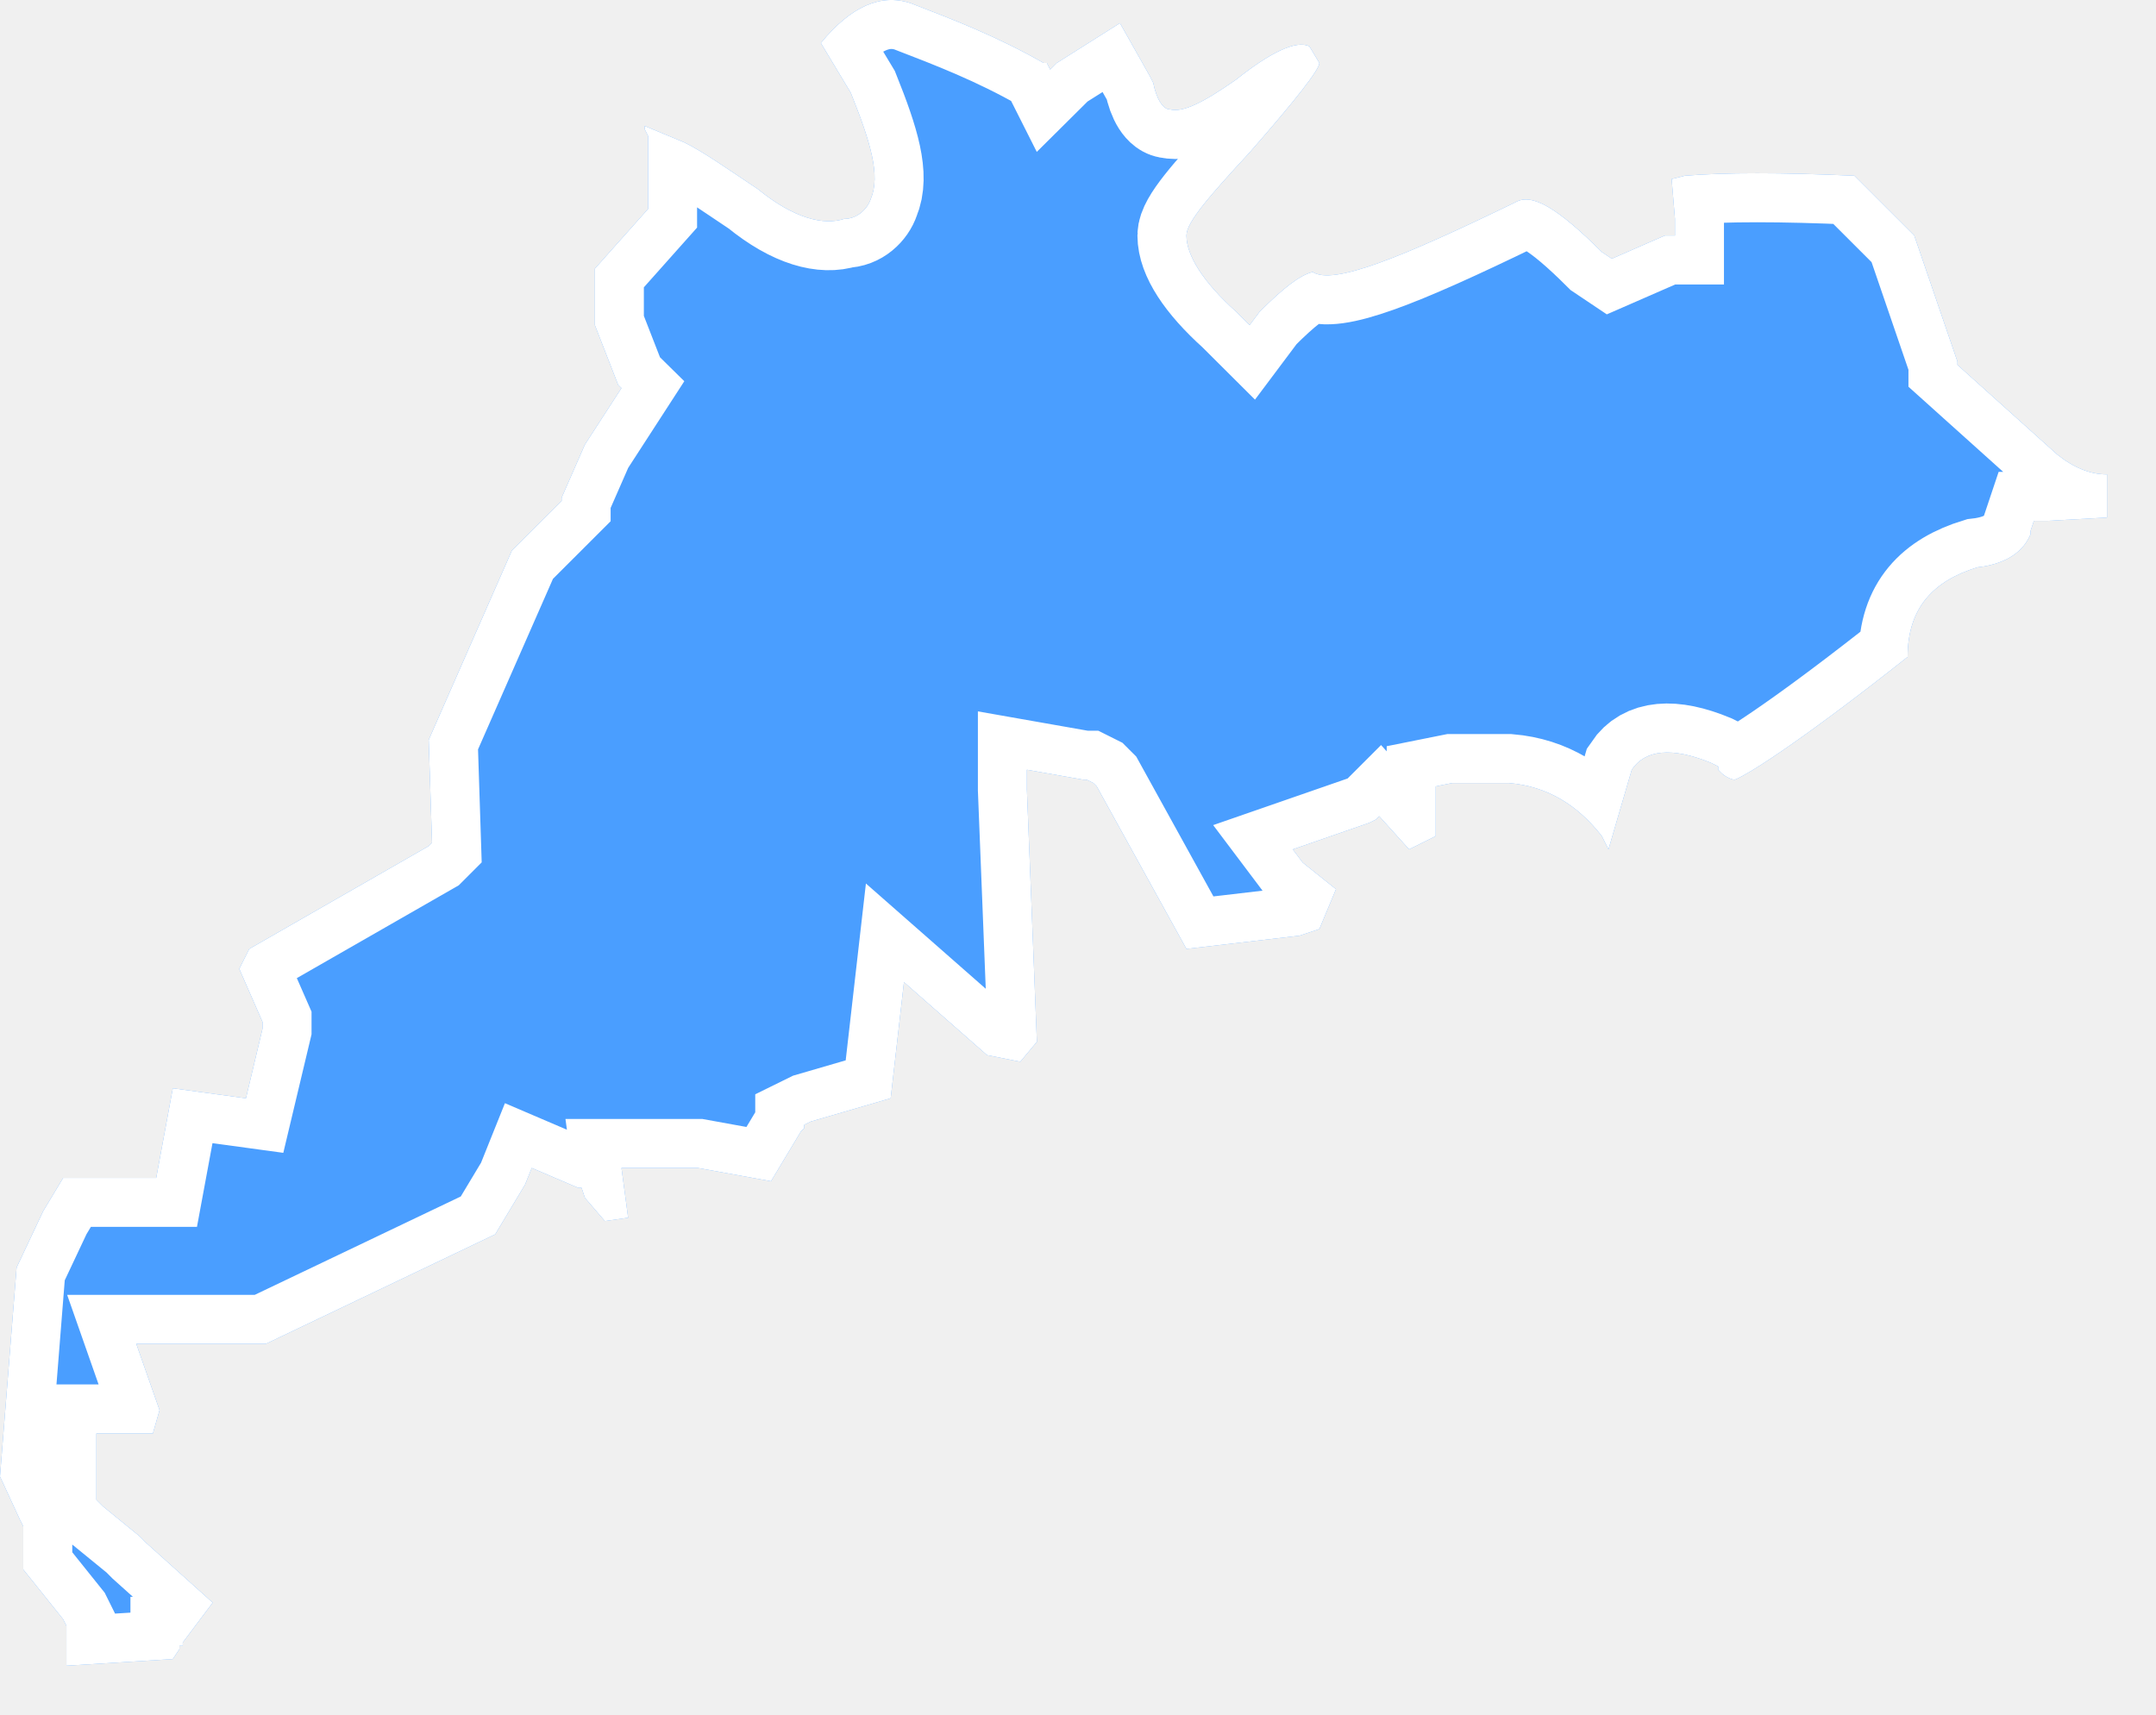
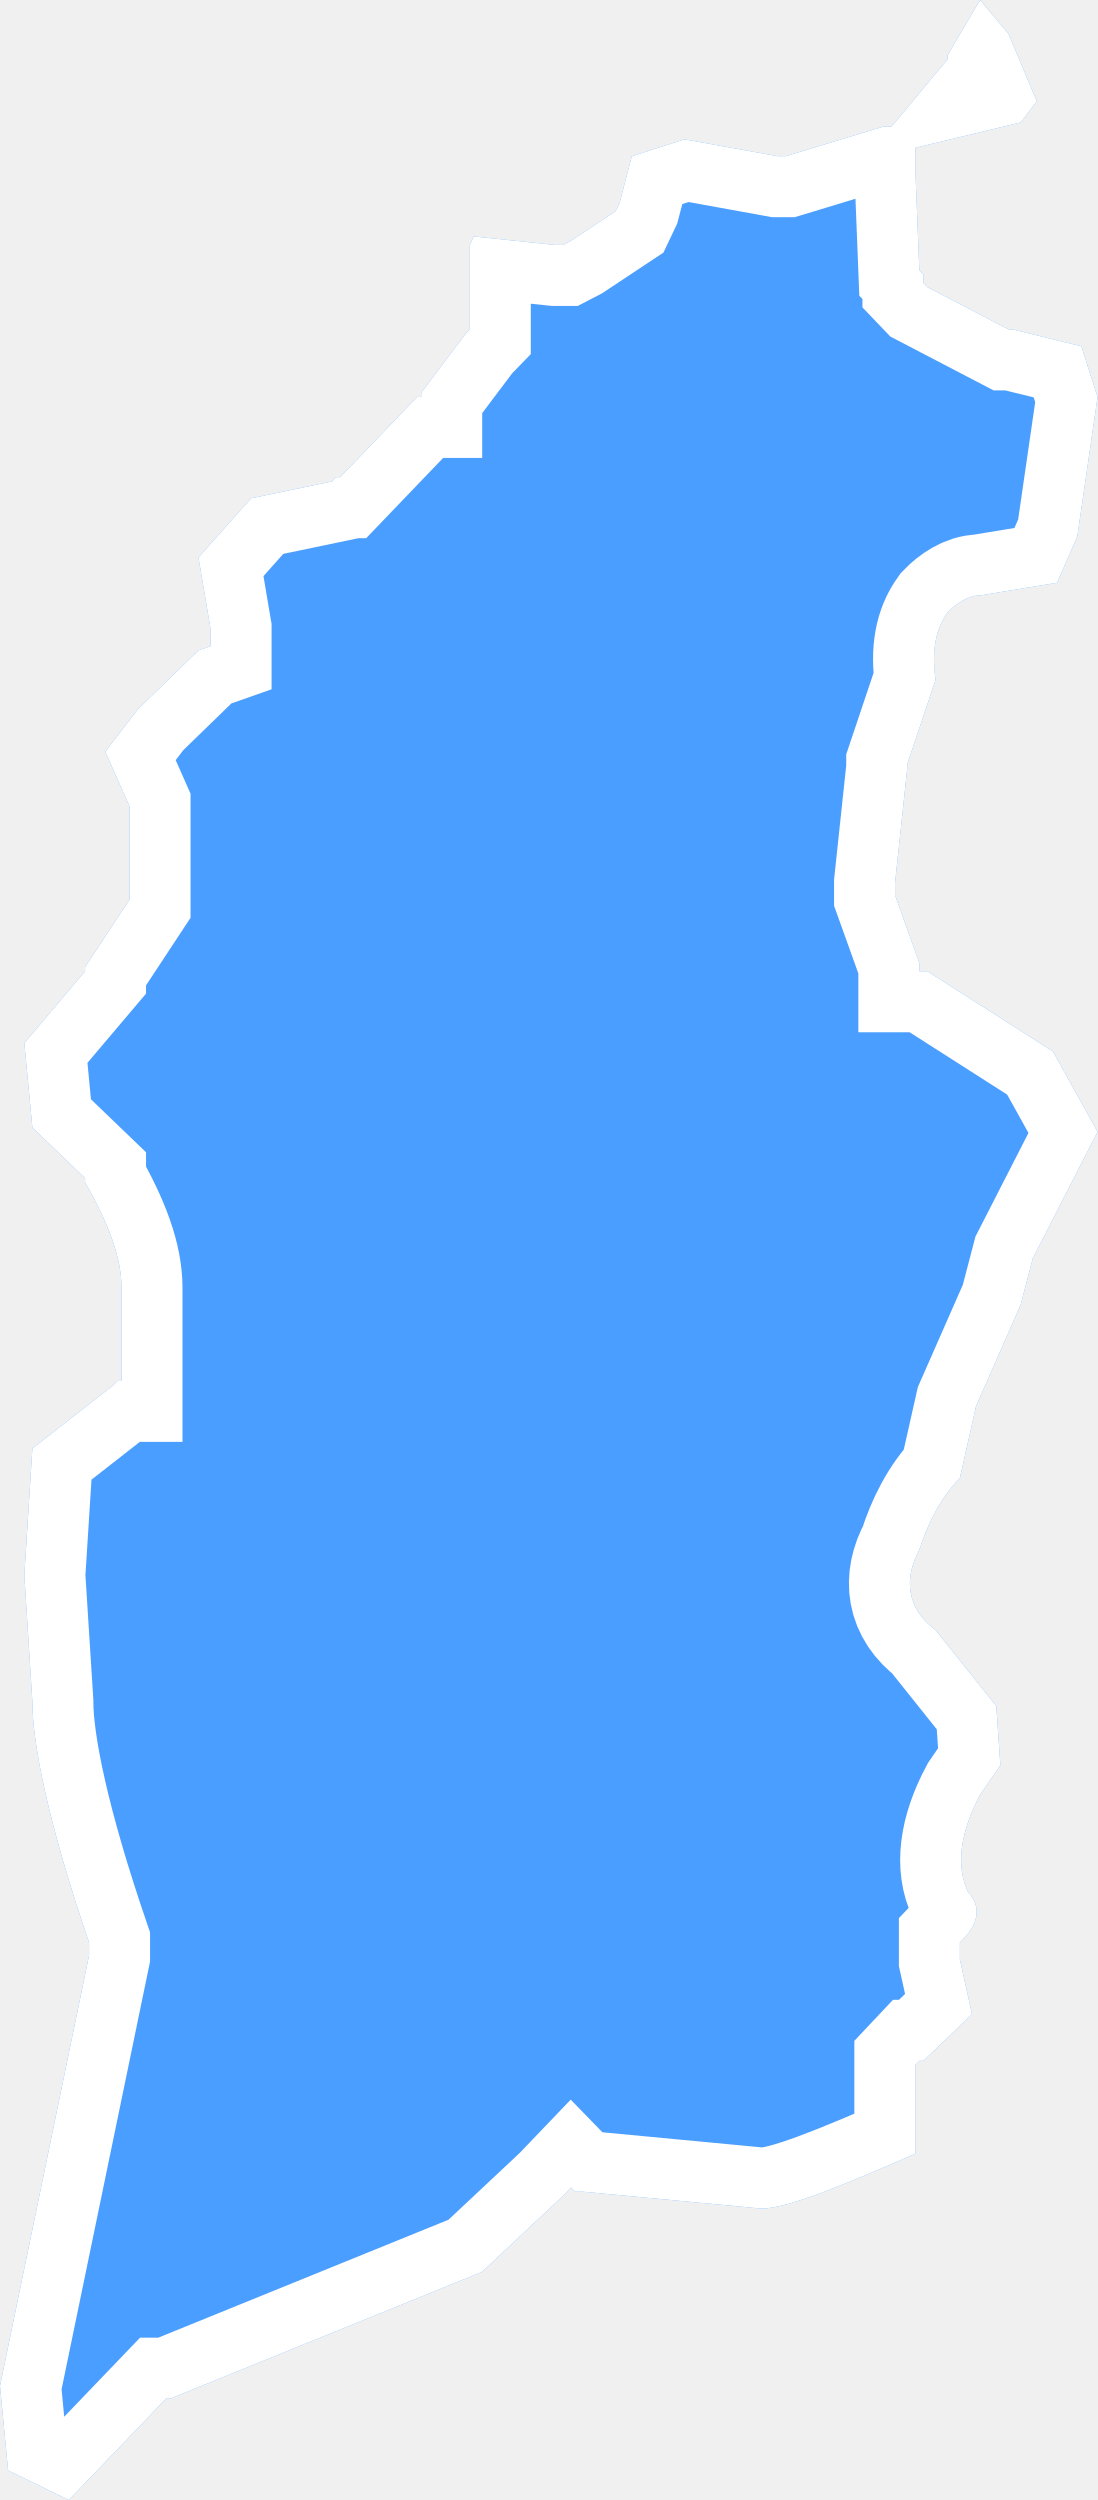
- <svg xmlns="http://www.w3.org/2000/svg" version="1.1" width="44px" height="35px">
+ <svg xmlns="http://www.w3.org/2000/svg" version="1.1" width="18px" height="41px">
  <defs>
-     <mask fill="white" id="clip87">
-       <path d="M 40.355 11.58  C 40.965 11.512  41.304 11.241  41.44 10.903  C 41.44 10.903  41.44 10.835  41.44 10.835  L 41.508 10.632  L 41.779 10.632  L 43 10.564  C 43 10.564  43 9.684  43 9.684  C 42.661 9.684  42.322 9.548  41.983 9.277  C 41.983 9.277  39.948 7.448  39.948 7.448  L 39.948 7.381  L 39.066 4.807  C 39.066 4.807  37.845 3.587  37.845 3.587  C 36.353 3.52  35.2 3.52  34.386 3.587  C 34.386 3.587  34.115 3.655  34.115 3.655  L 34.183 4.468  L 34.183 4.603  L 34.183 4.807  L 33.979 4.807  L 32.894 5.281  C 32.894 5.281  32.691 5.145  32.691 5.145  C 31.809 4.265  31.267 3.926  30.927 4.129  C 28.554 5.281  27.197 5.823  26.79 5.552  C 26.519 5.619  26.18 5.89  25.705 6.365  C 25.705 6.365  25.502 6.636  25.502 6.636  C 25.502 6.636  25.23 6.365  25.23 6.365  C 24.552 5.755  24.213 5.213  24.213 4.807  C 24.213 4.536  24.688 3.994  25.502 3.113  C 26.451 2.03  26.926 1.42  26.926 1.285  C 26.926 1.285  26.722 0.946  26.722 0.946  C 26.451 0.81  25.909 1.081  25.23 1.623  C 24.552 2.097  24.145 2.301  23.874 2.233  C 23.738 2.233  23.603 2.03  23.535 1.691  C 23.535 1.691  23.467 1.555  23.467 1.555  L 22.856 0.472  L 21.568 1.285  L 21.432 1.42  L 21.364 1.285  C 21.364 1.285  21.297 1.285  21.297 1.285  C 20.347 0.743  19.465 0.404  18.584 0.065  C 17.973 -0.138  17.363 0.133  16.752 0.878  C 16.752 0.878  17.363 1.894  17.363 1.894  C 17.77 2.91  17.973 3.587  17.77 4.062  C 17.702 4.265  17.498 4.468  17.227 4.468  C 16.82 4.603  16.21 4.468  15.464 3.858  C 14.853 3.452  14.379 3.113  13.972 2.91  C 13.972 2.91  13.158 2.571  13.158 2.571  L 13.158 2.639  L 13.226 2.775  L 13.226 4.265  L 12.14 5.484  L 12.14 6.636  L 12.615 7.855  L 12.683 7.922  L 11.937 9.074  L 11.462 10.158  L 11.462 10.225  L 10.445 11.241  L 8.749 15.102  L 8.817 17.202  L 8.749 17.27  L 5.087 19.369  L 4.883 19.776  L 5.358 20.86  L 5.358 20.927  L 5.358 20.995  L 5.019 22.418  L 3.527 22.214  L 3.188 24.043  L 1.289 24.043  L 0.882 24.72  L 0.339 25.872  L 0 30.139  L 0.407 31.02  L 0.475 31.155  L 0.475 32.036  L 1.289 33.052  L 1.356 33.187  L 1.356 34  L 3.527 33.865  L 3.662 33.661  L 3.662 33.594  L 3.73 33.594  L 3.73 33.526  L 4.341 32.713  L 2.984 31.494  L 2.849 31.358  L 2.103 30.749  L 2.035 30.681  L 1.967 30.613  L 1.967 29.259  L 3.12 29.259  L 3.256 28.784  L 2.781 27.43  L 5.426 27.43  L 10.106 25.195  L 10.716 24.179  L 10.852 23.84  L 11.801 24.246  L 11.869 24.246  L 11.937 24.45  L 12.344 24.924  L 12.819 24.856  L 12.683 23.84  L 14.243 23.84  L 15.735 24.111  L 16.345 23.095  L 16.413 23.027  L 16.413 22.959  L 16.549 22.892  L 18.177 22.418  L 18.448 20.047  L 20.144 21.537  L 20.822 21.672  L 21.161 21.266  L 20.957 16.118  L 20.957 15.983  L 20.957 15.712  L 22.11 15.915  L 22.178 15.915  L 22.314 15.983  L 22.382 16.051  L 24.213 19.369  L 26.519 19.099  L 26.926 18.963  L 27.265 18.15  L 26.587 17.608  L 26.383 17.337  L 27.943 16.796  L 28.079 16.728  L 28.147 16.66  L 28.757 17.337  L 29.3 17.067  L 29.3 16.051  L 29.639 15.983  C 29.639 15.983  30.792 15.983  30.792 15.983  C 31.606 16.051  32.216 16.457  32.691 17.067  C 32.691 17.067  32.826 17.337  32.826 17.337  C 32.826 17.337  33.301 15.712  33.301 15.712  C 33.573 15.305  34.115 15.238  34.929 15.576  C 34.929 15.576  35.065 15.644  35.065 15.644  L 35.065 15.712  C 35.065 15.712  35.132 15.78  35.132 15.78  C 35.2 15.847  35.336 15.915  35.404 15.915  C 35.743 15.78  36.964 14.967  38.931 13.409  C 38.931 12.393  39.473 11.851  40.355 11.58  Z " fill-rule="evenodd" />
+     <mask fill="white" id="clip188">
+       <path d="M 15.011 2.424  L 16.738 2.008  L 17.004 1.662  L 16.539 0.554  L 16.074 0  L 15.542 0.9  L 15.542 0.97  L 14.679 2.008  L 14.613 2.078  L 14.48 2.078  L 12.886 2.562  L 12.753 2.562  L 11.225 2.285  L 10.362 2.562  L 10.162 3.324  L 10.096 3.463  L 9.365 3.948  L 9.232 4.017  L 9.1 4.017  L 7.771 3.878  L 7.705 4.017  L 7.705 5.402  L 7.638 5.471  L 6.908 6.441  L 6.908 6.51  L 6.841 6.51  L 5.579 7.826  L 5.513 7.826  L 5.446 7.895  L 4.118 8.172  L 3.255 9.142  L 3.454 10.319  L 3.454 10.596  L 3.255 10.666  L 2.258 11.635  L 1.727 12.328  L 2.125 13.228  L 2.125 13.297  L 2.125 13.367  L 2.125 14.682  L 2.125 14.752  L 1.395 15.86  L 1.395 15.929  L 0.399 17.106  L 0.531 18.492  L 1.395 19.323  C 1.395 19.323  1.395 19.392  1.395 19.392  C 1.793 20.084  1.993 20.639  1.993 21.123  C 1.993 21.123  1.993 22.647  1.993 22.647  L 1.926 22.647  L 1.86 22.716  L 0.531 23.755  L 0.399 25.833  C 0.399 25.833  0.531 27.91  0.531 27.91  C 0.531 28.603  0.797 29.919  1.461 31.858  C 1.461 31.858  1.461 31.927  1.461 31.927  L 1.461 32.066  L 0 39.13  L 0.133 40.515  L 1.129 41  L 2.723 39.338  L 2.79 39.338  L 7.904 37.26  L 9.232 36.014  L 9.365 35.875  L 9.432 35.944  L 9.565 35.944  C 9.565 35.944  12.487 36.221  12.487 36.221  C 12.886 36.221  13.749 35.875  15.011 35.321  C 15.011 35.321  15.011 33.867  15.011 33.867  L 15.077 33.797  L 15.144 33.797  L 15.941 33.035  L 15.742 32.135  L 15.742 32.066  L 15.742 31.997  L 15.742 31.858  C 15.742 31.858  15.808 31.789  15.808 31.789  C 16.074 31.512  16.074 31.235  15.875 31.027  C 15.675 30.611  15.742 30.057  16.074 29.434  C 16.074 29.434  16.406 28.949  16.406 28.949  L 16.339 27.98  C 16.339 27.98  15.343 26.733  15.343 26.733  C 14.878 26.387  14.812 25.902  15.077 25.417  C 15.21 25.002  15.41 24.586  15.742 24.24  C 15.742 24.24  16.007 23.062  16.007 23.062  L 16.738 21.4  L 16.937 20.639  L 18 18.561  L 17.269 17.245  L 15.21 15.929  L 15.077 15.929  L 15.077 15.791  L 14.679 14.682  L 14.679 14.613  L 14.679 14.475  L 14.878 12.605  L 14.878 12.535  C 14.878 12.535  15.343 11.15  15.343 11.15  C 15.277 10.666  15.343 10.319  15.542 10.042  C 15.675 9.904  15.875 9.765  16.074 9.765  C 16.074 9.765  17.336 9.557  17.336 9.557  L 17.668 8.796  L 18 6.51  L 17.734 5.679  L 16.605 5.402  L 16.539 5.402  L 15.21 4.709  L 15.144 4.64  L 15.144 4.502  L 15.077 4.432  L 15.011 2.77  L 15.011 2.632  L 15.011 2.424  Z " fill-rule="evenodd" />
    </mask>
  </defs>
-   <g transform="matrix(1 0 0 1 -2006 -1952 )">
-     <path d="M 40.355 11.58  C 40.965 11.512  41.304 11.241  41.44 10.903  C 41.44 10.903  41.44 10.835  41.44 10.835  L 41.508 10.632  L 41.779 10.632  L 43 10.564  C 43 10.564  43 9.684  43 9.684  C 42.661 9.684  42.322 9.548  41.983 9.277  C 41.983 9.277  39.948 7.448  39.948 7.448  L 39.948 7.381  L 39.066 4.807  C 39.066 4.807  37.845 3.587  37.845 3.587  C 36.353 3.52  35.2 3.52  34.386 3.587  C 34.386 3.587  34.115 3.655  34.115 3.655  L 34.183 4.468  L 34.183 4.603  L 34.183 4.807  L 33.979 4.807  L 32.894 5.281  C 32.894 5.281  32.691 5.145  32.691 5.145  C 31.809 4.265  31.267 3.926  30.927 4.129  C 28.554 5.281  27.197 5.823  26.79 5.552  C 26.519 5.619  26.18 5.89  25.705 6.365  C 25.705 6.365  25.502 6.636  25.502 6.636  C 25.502 6.636  25.23 6.365  25.23 6.365  C 24.552 5.755  24.213 5.213  24.213 4.807  C 24.213 4.536  24.688 3.994  25.502 3.113  C 26.451 2.03  26.926 1.42  26.926 1.285  C 26.926 1.285  26.722 0.946  26.722 0.946  C 26.451 0.81  25.909 1.081  25.23 1.623  C 24.552 2.097  24.145 2.301  23.874 2.233  C 23.738 2.233  23.603 2.03  23.535 1.691  C 23.535 1.691  23.467 1.555  23.467 1.555  L 22.856 0.472  L 21.568 1.285  L 21.432 1.42  L 21.364 1.285  C 21.364 1.285  21.297 1.285  21.297 1.285  C 20.347 0.743  19.465 0.404  18.584 0.065  C 17.973 -0.138  17.363 0.133  16.752 0.878  C 16.752 0.878  17.363 1.894  17.363 1.894  C 17.77 2.91  17.973 3.587  17.77 4.062  C 17.702 4.265  17.498 4.468  17.227 4.468  C 16.82 4.603  16.21 4.468  15.464 3.858  C 14.853 3.452  14.379 3.113  13.972 2.91  C 13.972 2.91  13.158 2.571  13.158 2.571  L 13.158 2.639  L 13.226 2.775  L 13.226 4.265  L 12.14 5.484  L 12.14 6.636  L 12.615 7.855  L 12.683 7.922  L 11.937 9.074  L 11.462 10.158  L 11.462 10.225  L 10.445 11.241  L 8.749 15.102  L 8.817 17.202  L 8.749 17.27  L 5.087 19.369  L 4.883 19.776  L 5.358 20.86  L 5.358 20.927  L 5.358 20.995  L 5.019 22.418  L 3.527 22.214  L 3.188 24.043  L 1.289 24.043  L 0.882 24.72  L 0.339 25.872  L 0 30.139  L 0.407 31.02  L 0.475 31.155  L 0.475 32.036  L 1.289 33.052  L 1.356 33.187  L 1.356 34  L 3.527 33.865  L 3.662 33.661  L 3.662 33.594  L 3.73 33.594  L 3.73 33.526  L 4.341 32.713  L 2.984 31.494  L 2.849 31.358  L 2.103 30.749  L 2.035 30.681  L 1.967 30.613  L 1.967 29.259  L 3.12 29.259  L 3.256 28.784  L 2.781 27.43  L 5.426 27.43  L 10.106 25.195  L 10.716 24.179  L 10.852 23.84  L 11.801 24.246  L 11.869 24.246  L 11.937 24.45  L 12.344 24.924  L 12.819 24.856  L 12.683 23.84  L 14.243 23.84  L 15.735 24.111  L 16.345 23.095  L 16.413 23.027  L 16.413 22.959  L 16.549 22.892  L 18.177 22.418  L 18.448 20.047  L 20.144 21.537  L 20.822 21.672  L 21.161 21.266  L 20.957 16.118  L 20.957 15.983  L 20.957 15.712  L 22.11 15.915  L 22.178 15.915  L 22.314 15.983  L 22.382 16.051  L 24.213 19.369  L 26.519 19.099  L 26.926 18.963  L 27.265 18.15  L 26.587 17.608  L 26.383 17.337  L 27.943 16.796  L 28.079 16.728  L 28.147 16.66  L 28.757 17.337  L 29.3 17.067  L 29.3 16.051  L 29.639 15.983  C 29.639 15.983  30.792 15.983  30.792 15.983  C 31.606 16.051  32.216 16.457  32.691 17.067  C 32.691 17.067  32.826 17.337  32.826 17.337  C 32.826 17.337  33.301 15.712  33.301 15.712  C 33.573 15.305  34.115 15.238  34.929 15.576  C 34.929 15.576  35.065 15.644  35.065 15.644  L 35.065 15.712  C 35.065 15.712  35.132 15.78  35.132 15.78  C 35.2 15.847  35.336 15.915  35.404 15.915  C 35.743 15.78  36.964 14.967  38.931 13.409  C 38.931 12.393  39.473 11.851  40.355 11.58  Z " fill-rule="nonzero" fill="#4a9eff" stroke="none" transform="matrix(1 0 0 1 2006 1952 )" />
-     <path d="M 40.355 11.58  C 40.965 11.512  41.304 11.241  41.44 10.903  C 41.44 10.903  41.44 10.835  41.44 10.835  L 41.508 10.632  L 41.779 10.632  L 43 10.564  C 43 10.564  43 9.684  43 9.684  C 42.661 9.684  42.322 9.548  41.983 9.277  C 41.983 9.277  39.948 7.448  39.948 7.448  L 39.948 7.381  L 39.066 4.807  C 39.066 4.807  37.845 3.587  37.845 3.587  C 36.353 3.52  35.2 3.52  34.386 3.587  C 34.386 3.587  34.115 3.655  34.115 3.655  L 34.183 4.468  L 34.183 4.603  L 34.183 4.807  L 33.979 4.807  L 32.894 5.281  C 32.894 5.281  32.691 5.145  32.691 5.145  C 31.809 4.265  31.267 3.926  30.927 4.129  C 28.554 5.281  27.197 5.823  26.79 5.552  C 26.519 5.619  26.18 5.89  25.705 6.365  C 25.705 6.365  25.502 6.636  25.502 6.636  C 25.502 6.636  25.23 6.365  25.23 6.365  C 24.552 5.755  24.213 5.213  24.213 4.807  C 24.213 4.536  24.688 3.994  25.502 3.113  C 26.451 2.03  26.926 1.42  26.926 1.285  C 26.926 1.285  26.722 0.946  26.722 0.946  C 26.451 0.81  25.909 1.081  25.23 1.623  C 24.552 2.097  24.145 2.301  23.874 2.233  C 23.738 2.233  23.603 2.03  23.535 1.691  C 23.535 1.691  23.467 1.555  23.467 1.555  L 22.856 0.472  L 21.568 1.285  L 21.432 1.42  L 21.364 1.285  C 21.364 1.285  21.297 1.285  21.297 1.285  C 20.347 0.743  19.465 0.404  18.584 0.065  C 17.973 -0.138  17.363 0.133  16.752 0.878  C 16.752 0.878  17.363 1.894  17.363 1.894  C 17.77 2.91  17.973 3.587  17.77 4.062  C 17.702 4.265  17.498 4.468  17.227 4.468  C 16.82 4.603  16.21 4.468  15.464 3.858  C 14.853 3.452  14.379 3.113  13.972 2.91  C 13.972 2.91  13.158 2.571  13.158 2.571  L 13.158 2.639  L 13.226 2.775  L 13.226 4.265  L 12.14 5.484  L 12.14 6.636  L 12.615 7.855  L 12.683 7.922  L 11.937 9.074  L 11.462 10.158  L 11.462 10.225  L 10.445 11.241  L 8.749 15.102  L 8.817 17.202  L 8.749 17.27  L 5.087 19.369  L 4.883 19.776  L 5.358 20.86  L 5.358 20.927  L 5.358 20.995  L 5.019 22.418  L 3.527 22.214  L 3.188 24.043  L 1.289 24.043  L 0.882 24.72  L 0.339 25.872  L 0 30.139  L 0.407 31.02  L 0.475 31.155  L 0.475 32.036  L 1.289 33.052  L 1.356 33.187  L 1.356 34  L 3.527 33.865  L 3.662 33.661  L 3.662 33.594  L 3.73 33.594  L 3.73 33.526  L 4.341 32.713  L 2.984 31.494  L 2.849 31.358  L 2.103 30.749  L 2.035 30.681  L 1.967 30.613  L 1.967 29.259  L 3.12 29.259  L 3.256 28.784  L 2.781 27.43  L 5.426 27.43  L 10.106 25.195  L 10.716 24.179  L 10.852 23.84  L 11.801 24.246  L 11.869 24.246  L 11.937 24.45  L 12.344 24.924  L 12.819 24.856  L 12.683 23.84  L 14.243 23.84  L 15.735 24.111  L 16.345 23.095  L 16.413 23.027  L 16.413 22.959  L 16.549 22.892  L 18.177 22.418  L 18.448 20.047  L 20.144 21.537  L 20.822 21.672  L 21.161 21.266  L 20.957 16.118  L 20.957 15.983  L 20.957 15.712  L 22.11 15.915  L 22.178 15.915  L 22.314 15.983  L 22.382 16.051  L 24.213 19.369  L 26.519 19.099  L 26.926 18.963  L 27.265 18.15  L 26.587 17.608  L 26.383 17.337  L 27.943 16.796  L 28.079 16.728  L 28.147 16.66  L 28.757 17.337  L 29.3 17.067  L 29.3 16.051  L 29.639 15.983  C 29.639 15.983  30.792 15.983  30.792 15.983  C 31.606 16.051  32.216 16.457  32.691 17.067  C 32.691 17.067  32.826 17.337  32.826 17.337  C 32.826 17.337  33.301 15.712  33.301 15.712  C 33.573 15.305  34.115 15.238  34.929 15.576  C 34.929 15.576  35.065 15.644  35.065 15.644  L 35.065 15.712  C 35.065 15.712  35.132 15.78  35.132 15.78  C 35.2 15.847  35.336 15.915  35.404 15.915  C 35.743 15.78  36.964 14.967  38.931 13.409  C 38.931 12.393  39.473 11.851  40.355 11.58  Z " stroke-width="2" stroke="#ffffff" fill="none" transform="matrix(1 0 0 1 2006 1952 )" mask="url(#clip87)" />
+   <g transform="matrix(1 0 0 1 -2005 -1855 )">
+     <path d="M 15.011 2.424  L 16.738 2.008  L 17.004 1.662  L 16.539 0.554  L 16.074 0  L 15.542 0.9  L 15.542 0.97  L 14.679 2.008  L 14.613 2.078  L 14.48 2.078  L 12.886 2.562  L 12.753 2.562  L 11.225 2.285  L 10.362 2.562  L 10.162 3.324  L 10.096 3.463  L 9.365 3.948  L 9.232 4.017  L 9.1 4.017  L 7.771 3.878  L 7.705 4.017  L 7.705 5.402  L 7.638 5.471  L 6.908 6.441  L 6.908 6.51  L 6.841 6.51  L 5.579 7.826  L 5.513 7.826  L 5.446 7.895  L 4.118 8.172  L 3.255 9.142  L 3.454 10.319  L 3.454 10.596  L 3.255 10.666  L 2.258 11.635  L 1.727 12.328  L 2.125 13.228  L 2.125 13.297  L 2.125 13.367  L 2.125 14.682  L 2.125 14.752  L 1.395 15.86  L 1.395 15.929  L 0.399 17.106  L 0.531 18.492  L 1.395 19.323  C 1.395 19.323  1.395 19.392  1.395 19.392  C 1.793 20.084  1.993 20.639  1.993 21.123  C 1.993 21.123  1.993 22.647  1.993 22.647  L 1.926 22.647  L 1.86 22.716  L 0.531 23.755  L 0.399 25.833  C 0.399 25.833  0.531 27.91  0.531 27.91  C 0.531 28.603  0.797 29.919  1.461 31.858  C 1.461 31.858  1.461 31.927  1.461 31.927  L 1.461 32.066  L 0 39.13  L 0.133 40.515  L 1.129 41  L 2.723 39.338  L 2.79 39.338  L 7.904 37.26  L 9.232 36.014  L 9.365 35.875  L 9.432 35.944  L 9.565 35.944  C 9.565 35.944  12.487 36.221  12.487 36.221  C 12.886 36.221  13.749 35.875  15.011 35.321  C 15.011 35.321  15.011 33.867  15.011 33.867  L 15.077 33.797  L 15.144 33.797  L 15.941 33.035  L 15.742 32.135  L 15.742 32.066  L 15.742 31.997  L 15.742 31.858  C 15.742 31.858  15.808 31.789  15.808 31.789  C 16.074 31.512  16.074 31.235  15.875 31.027  C 15.675 30.611  15.742 30.057  16.074 29.434  C 16.074 29.434  16.406 28.949  16.406 28.949  L 16.339 27.98  C 16.339 27.98  15.343 26.733  15.343 26.733  C 14.878 26.387  14.812 25.902  15.077 25.417  C 15.21 25.002  15.41 24.586  15.742 24.24  C 15.742 24.24  16.007 23.062  16.007 23.062  L 16.738 21.4  L 16.937 20.639  L 18 18.561  L 17.269 17.245  L 15.21 15.929  L 15.077 15.929  L 15.077 15.791  L 14.679 14.682  L 14.679 14.613  L 14.679 14.475  L 14.878 12.605  L 14.878 12.535  C 14.878 12.535  15.343 11.15  15.343 11.15  C 15.277 10.666  15.343 10.319  15.542 10.042  C 15.675 9.904  15.875 9.765  16.074 9.765  C 16.074 9.765  17.336 9.557  17.336 9.557  L 17.668 8.796  L 18 6.51  L 17.734 5.679  L 16.605 5.402  L 16.539 5.402  L 15.21 4.709  L 15.144 4.64  L 15.144 4.502  L 15.077 4.432  L 15.011 2.77  L 15.011 2.632  L 15.011 2.424  Z " fill-rule="nonzero" fill="#4a9eff" stroke="none" transform="matrix(1 0 0 1 2005 1855 )" />
+     <path d="M 15.011 2.424  L 16.738 2.008  L 17.004 1.662  L 16.539 0.554  L 16.074 0  L 15.542 0.9  L 15.542 0.97  L 14.679 2.008  L 14.613 2.078  L 14.48 2.078  L 12.886 2.562  L 12.753 2.562  L 11.225 2.285  L 10.362 2.562  L 10.162 3.324  L 10.096 3.463  L 9.365 3.948  L 9.232 4.017  L 9.1 4.017  L 7.771 3.878  L 7.705 4.017  L 7.705 5.402  L 7.638 5.471  L 6.908 6.441  L 6.908 6.51  L 6.841 6.51  L 5.579 7.826  L 5.513 7.826  L 5.446 7.895  L 4.118 8.172  L 3.255 9.142  L 3.454 10.319  L 3.454 10.596  L 3.255 10.666  L 2.258 11.635  L 1.727 12.328  L 2.125 13.228  L 2.125 13.297  L 2.125 13.367  L 2.125 14.682  L 2.125 14.752  L 1.395 15.86  L 1.395 15.929  L 0.399 17.106  L 0.531 18.492  L 1.395 19.323  C 1.395 19.323  1.395 19.392  1.395 19.392  C 1.793 20.084  1.993 20.639  1.993 21.123  C 1.993 21.123  1.993 22.647  1.993 22.647  L 1.926 22.647  L 1.86 22.716  L 0.531 23.755  L 0.399 25.833  C 0.399 25.833  0.531 27.91  0.531 27.91  C 0.531 28.603  0.797 29.919  1.461 31.858  C 1.461 31.858  1.461 31.927  1.461 31.927  L 1.461 32.066  L 0 39.13  L 0.133 40.515  L 1.129 41  L 2.723 39.338  L 2.79 39.338  L 7.904 37.26  L 9.232 36.014  L 9.365 35.875  L 9.432 35.944  L 9.565 35.944  C 9.565 35.944  12.487 36.221  12.487 36.221  C 12.886 36.221  13.749 35.875  15.011 35.321  C 15.011 35.321  15.011 33.867  15.011 33.867  L 15.077 33.797  L 15.144 33.797  L 15.941 33.035  L 15.742 32.135  L 15.742 32.066  L 15.742 31.997  L 15.742 31.858  C 15.742 31.858  15.808 31.789  15.808 31.789  C 16.074 31.512  16.074 31.235  15.875 31.027  C 15.675 30.611  15.742 30.057  16.074 29.434  C 16.074 29.434  16.406 28.949  16.406 28.949  L 16.339 27.98  C 16.339 27.98  15.343 26.733  15.343 26.733  C 14.878 26.387  14.812 25.902  15.077 25.417  C 15.21 25.002  15.41 24.586  15.742 24.24  C 15.742 24.24  16.007 23.062  16.007 23.062  L 16.738 21.4  L 16.937 20.639  L 18 18.561  L 17.269 17.245  L 15.21 15.929  L 15.077 15.929  L 15.077 15.791  L 14.679 14.682  L 14.679 14.613  L 14.679 14.475  L 14.878 12.605  L 14.878 12.535  C 14.878 12.535  15.343 11.15  15.343 11.15  C 15.277 10.666  15.343 10.319  15.542 10.042  C 15.675 9.904  15.875 9.765  16.074 9.765  C 16.074 9.765  17.336 9.557  17.336 9.557  L 17.668 8.796  L 18 6.51  L 17.734 5.679  L 16.605 5.402  L 16.539 5.402  L 15.21 4.709  L 15.144 4.64  L 15.144 4.502  L 15.077 4.432  L 15.011 2.77  L 15.011 2.632  L 15.011 2.424  Z " stroke-width="2" stroke="#ffffff" fill="none" transform="matrix(1 0 0 1 2005 1855 )" mask="url(#clip188)" />
  </g>
</svg>
